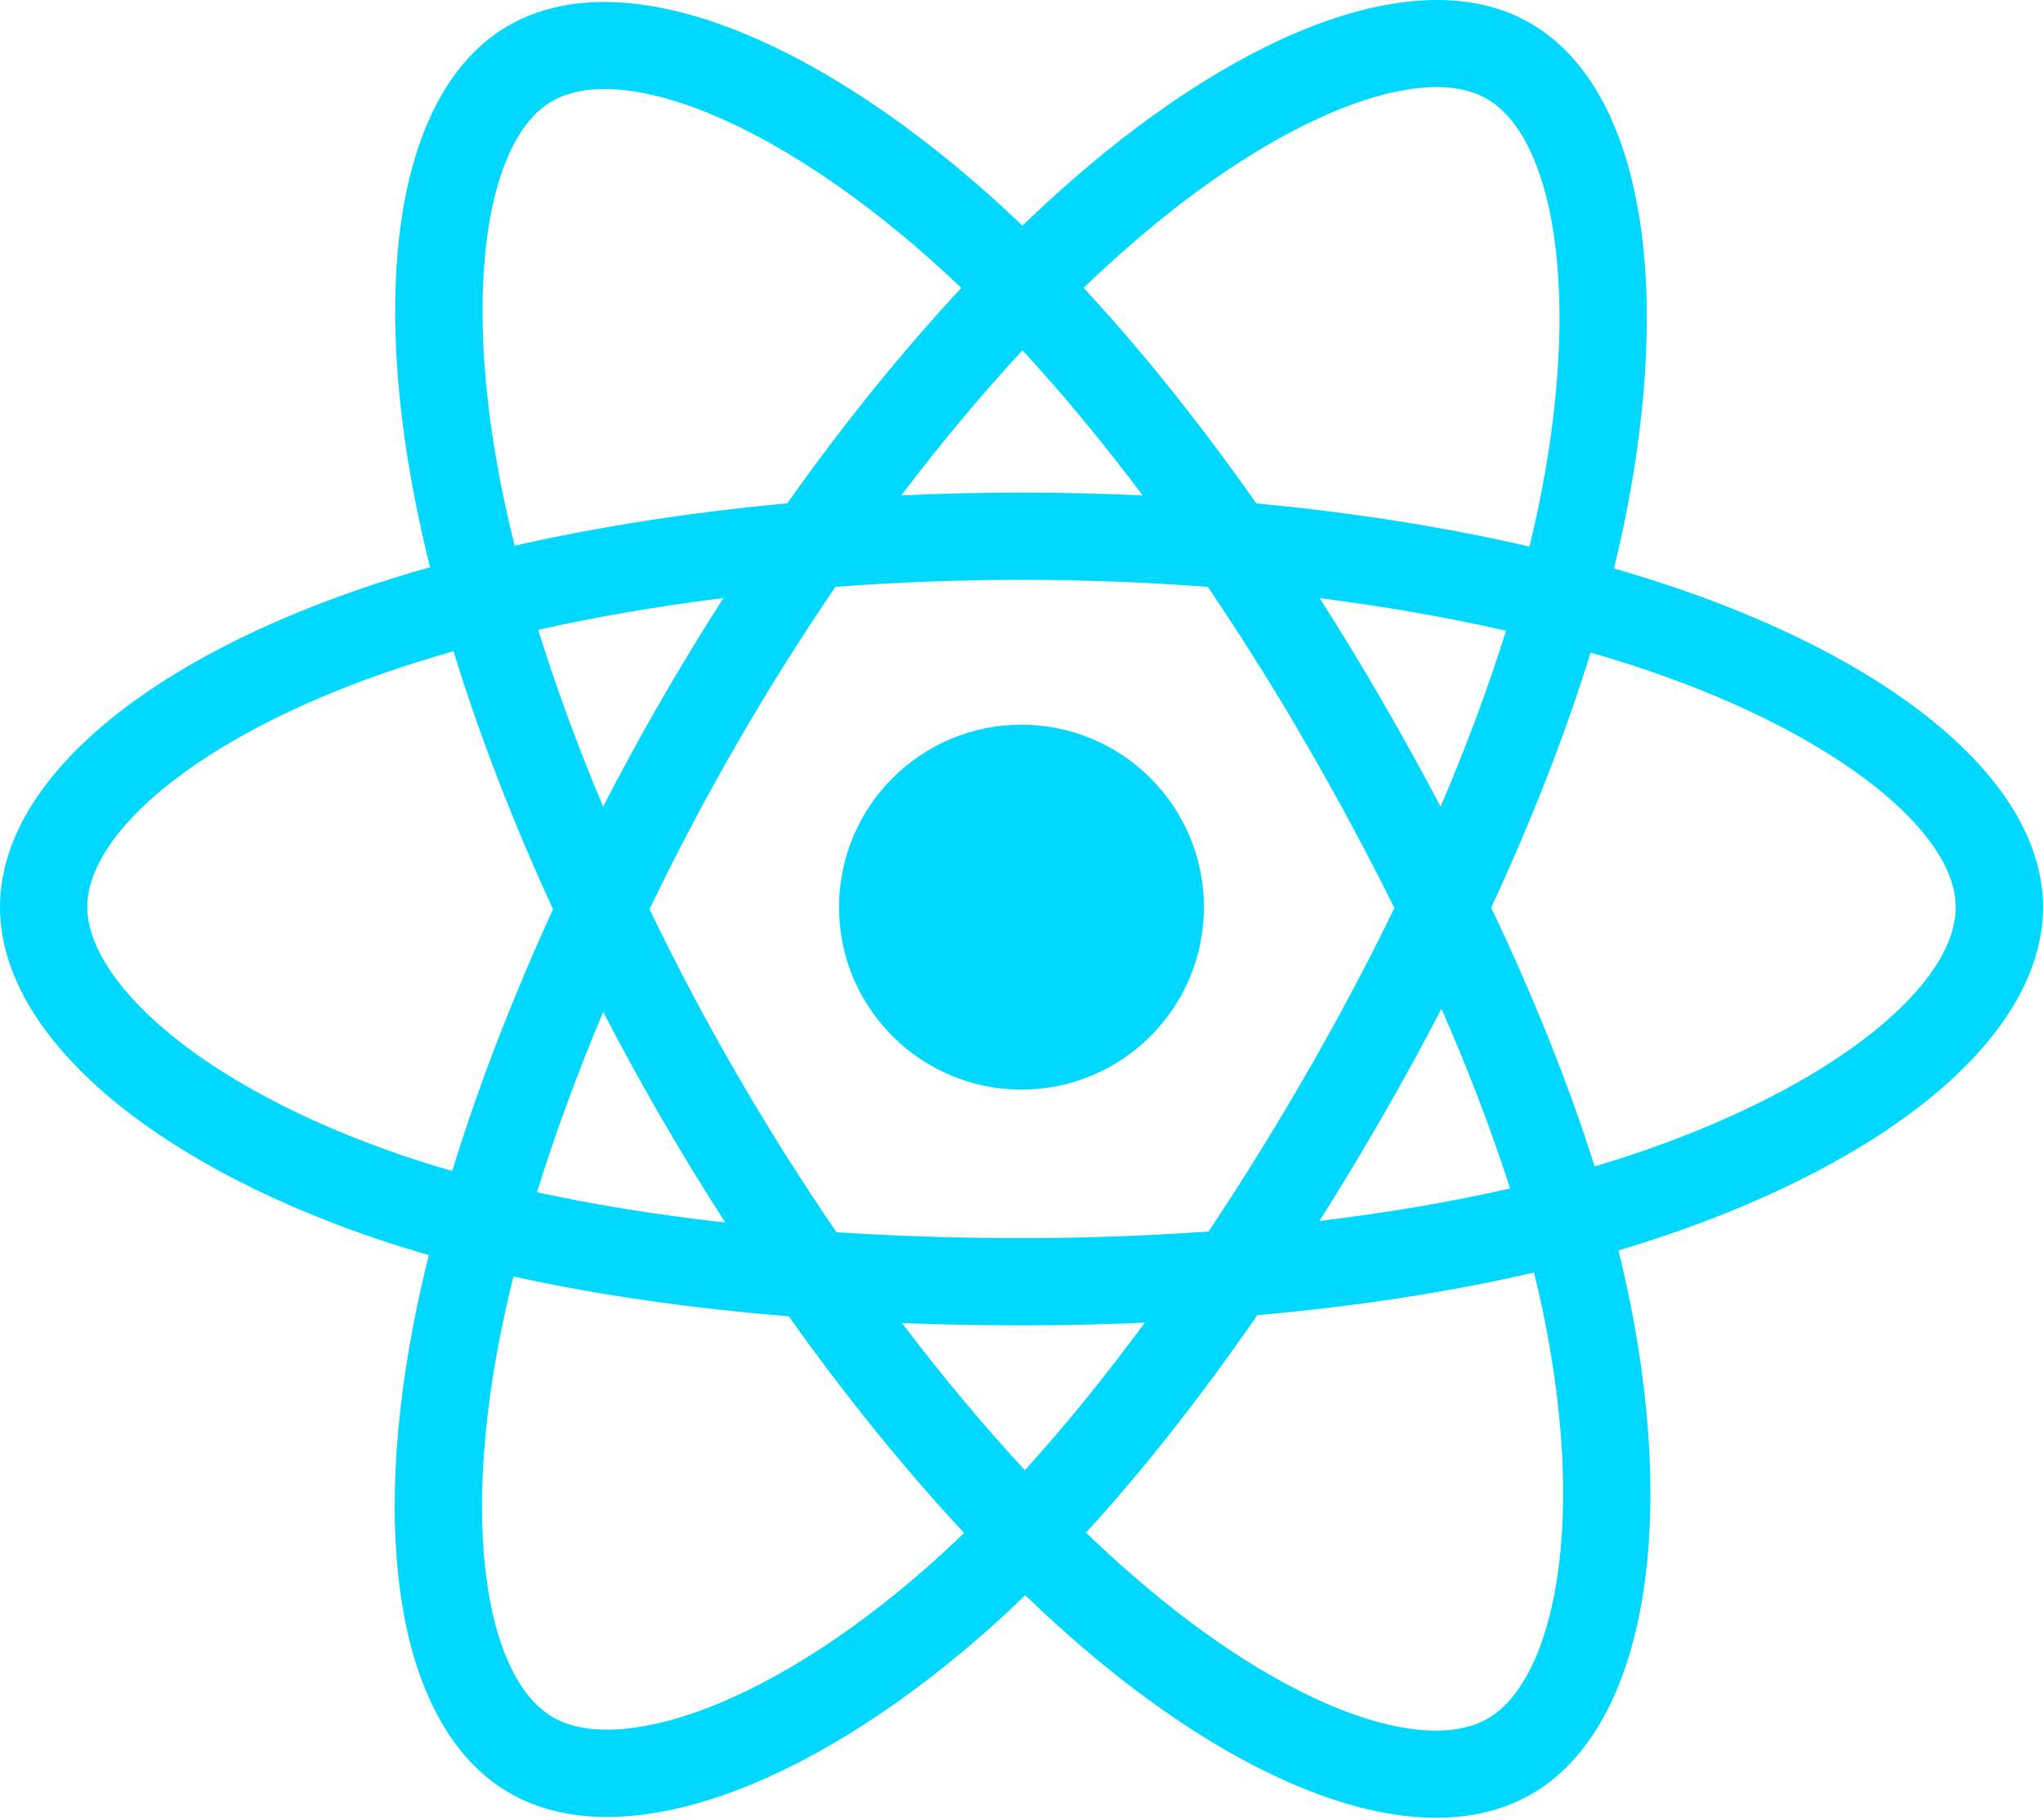
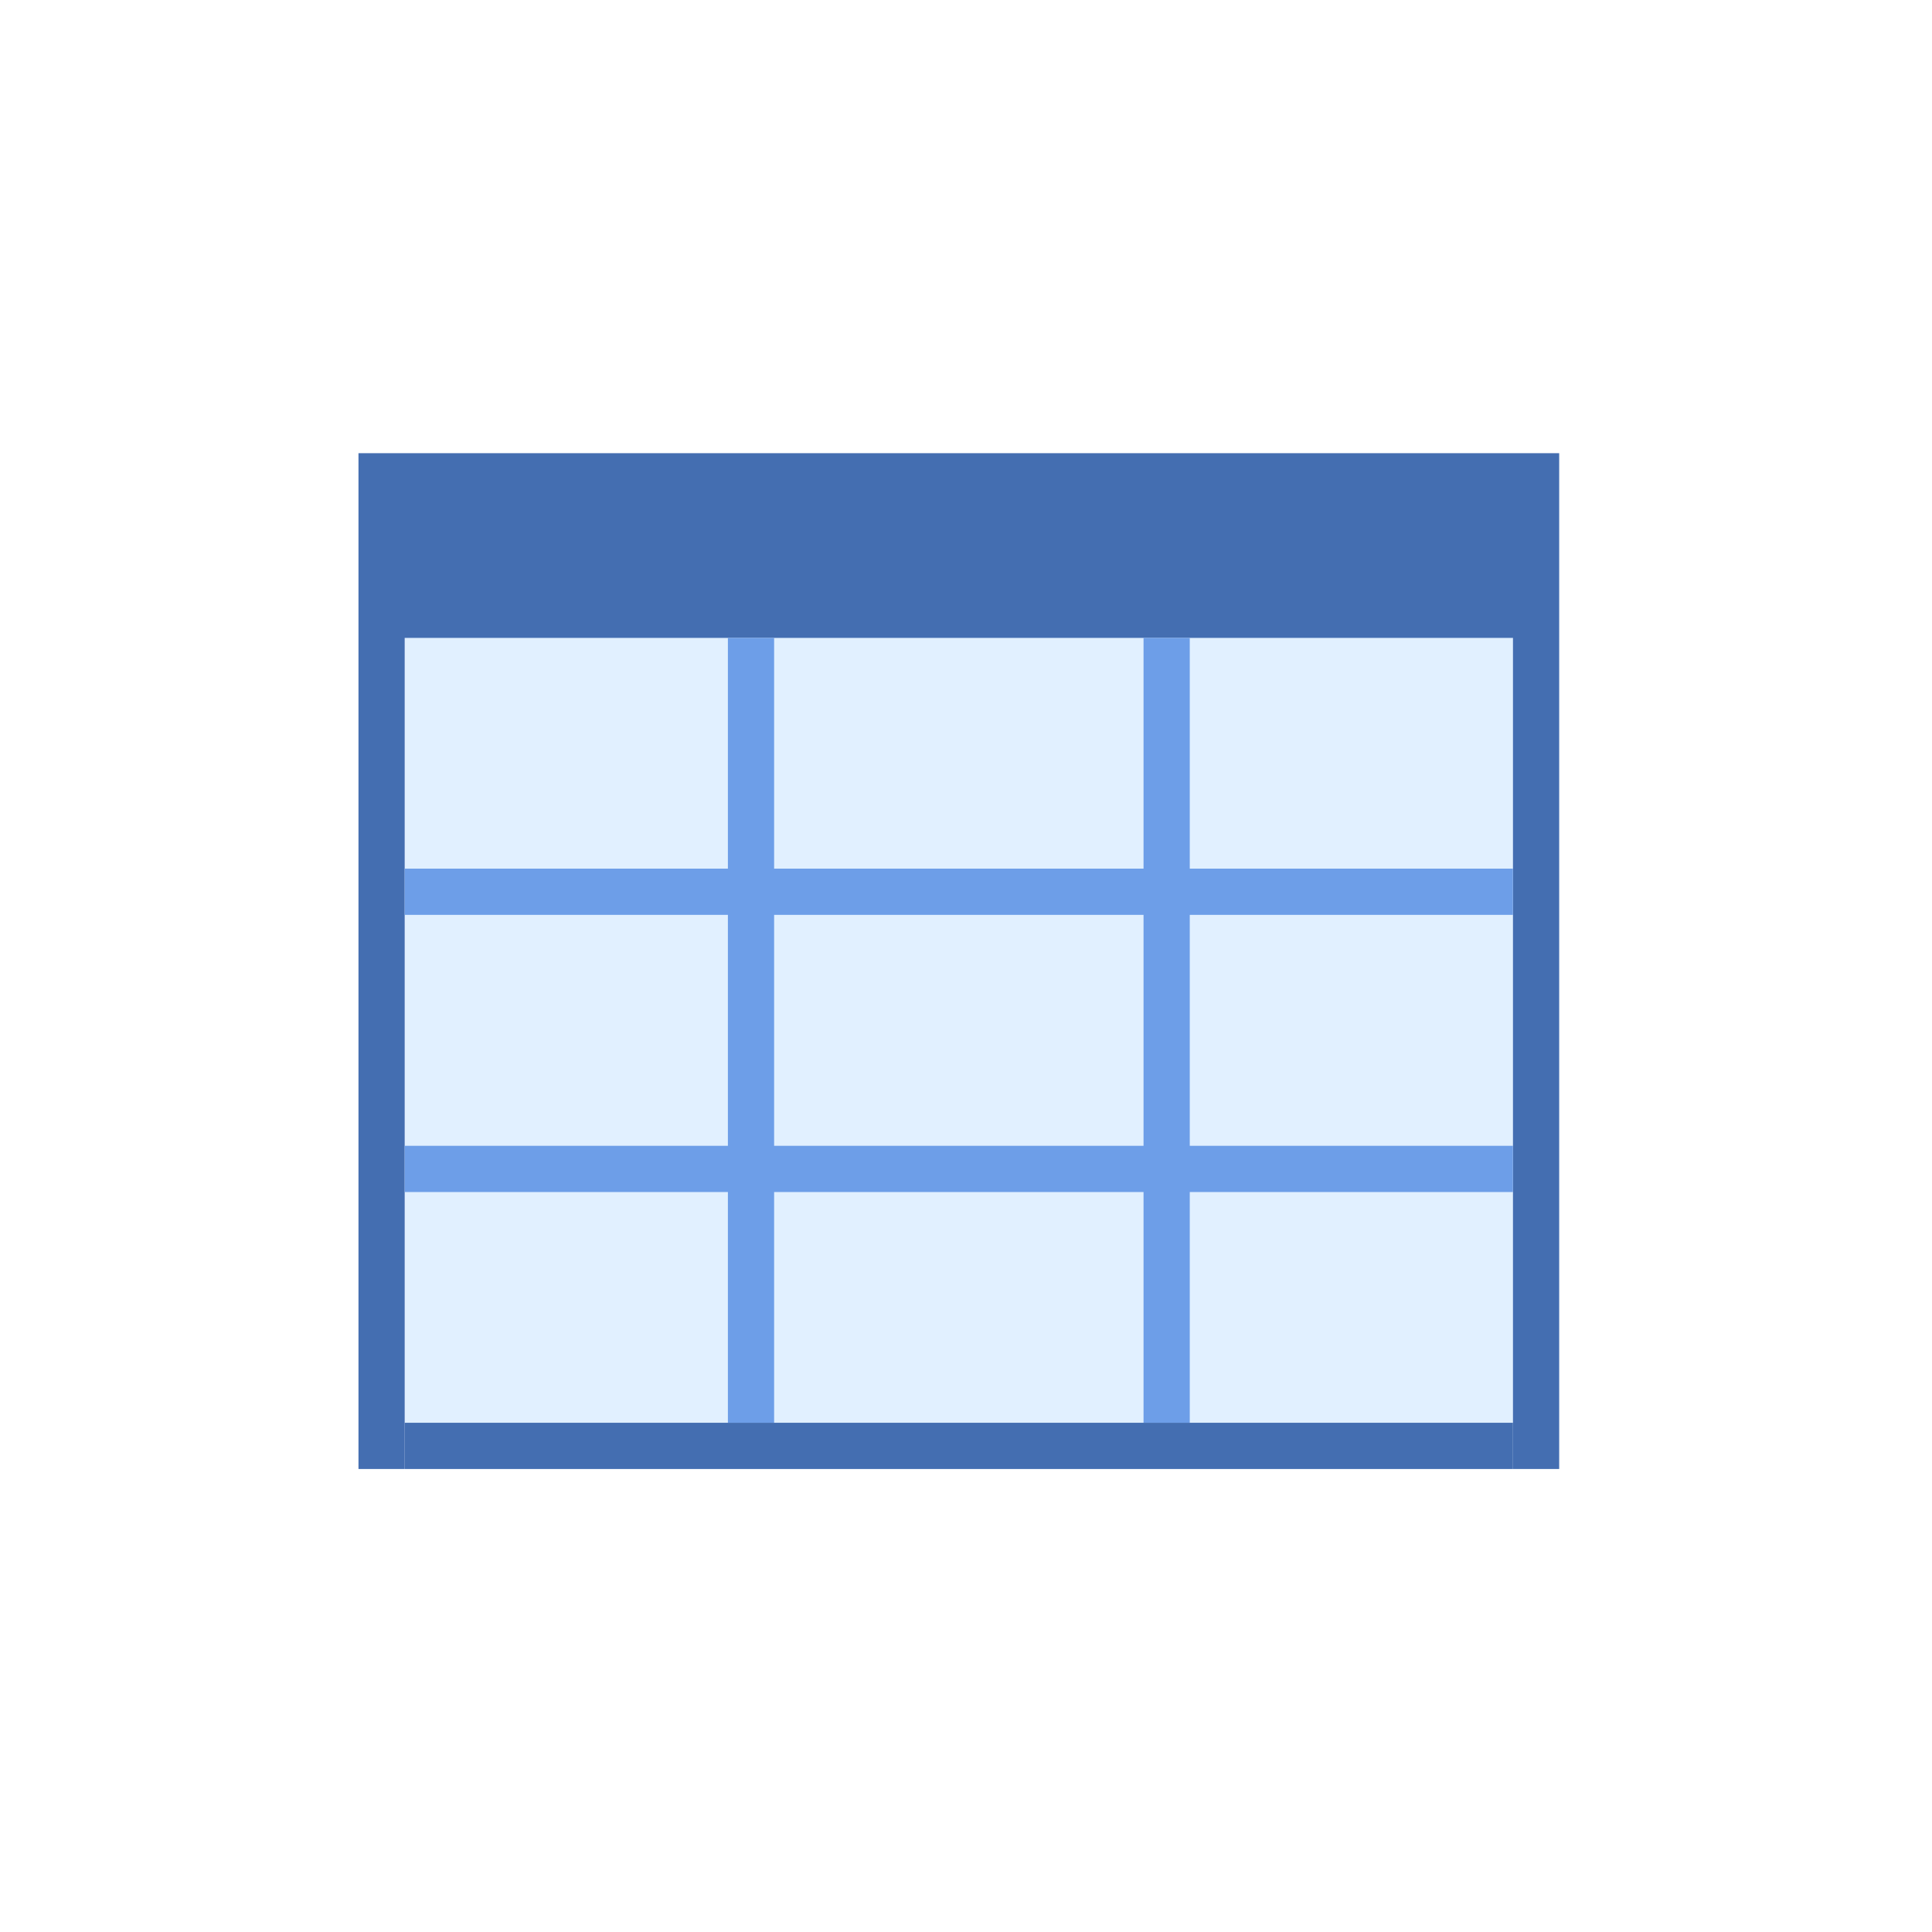
- <svg xmlns="http://www.w3.org/2000/svg" aria-hidden="true" role="img" class="iconify iconify--logos" width="35.93" height="32" preserveAspectRatio="xMidYMid meet" viewBox="0 0 256 228">
-   <path fill="#00D8FF" d="M210.483 73.824a171.49 171.49 0 0 0-8.24-2.597c.465-1.9.893-3.777 1.273-5.621c6.238-30.281 2.16-54.676-11.769-62.708c-13.355-7.7-35.196.329-57.254 19.526a171.23 171.23 0 0 0-6.375 5.848a155.866 155.866 0 0 0-4.241-3.917C100.759 3.829 77.587-4.822 63.673 3.233C50.33 10.957 46.379 33.89 51.995 62.588a170.974 170.974 0 0 0 1.892 8.48c-3.28.932-6.445 1.924-9.474 2.98C17.309 83.498 0 98.307 0 113.668c0 15.865 18.582 31.778 46.812 41.427a145.52 145.52 0 0 0 6.921 2.165a167.467 167.467 0 0 0-2.01 9.138c-5.354 28.2-1.173 50.591 12.134 58.266c13.744 7.926 36.812-.22 59.273-19.855a145.567 145.567 0 0 0 5.342-4.923a168.064 168.064 0 0 0 6.92 6.314c21.758 18.722 43.246 26.282 56.54 18.586c13.731-7.949 18.194-32.003 12.4-61.268a145.016 145.016 0 0 0-1.535-6.842c1.62-.48 3.21-.974 4.76-1.488c29.348-9.723 48.443-25.443 48.443-41.52c0-15.417-17.868-30.326-45.517-39.844Zm-6.365 70.984c-1.4.463-2.836.91-4.3 1.345c-3.24-10.257-7.612-21.163-12.963-32.432c5.106-11 9.31-21.767 12.459-31.957c2.619.758 5.16 1.557 7.61 2.4c23.69 8.156 38.14 20.213 38.14 29.504c0 9.896-15.606 22.743-40.946 31.14Zm-10.514 20.834c2.562 12.94 2.927 24.64 1.23 33.787c-1.524 8.219-4.59 13.698-8.382 15.893c-8.067 4.67-25.32-1.4-43.927-17.412a156.726 156.726 0 0 1-6.437-5.87c7.214-7.889 14.423-17.06 21.459-27.246c12.376-1.098 24.068-2.894 34.671-5.345a134.17 134.17 0 0 1 1.386 6.193ZM87.276 214.515c-7.882 2.783-14.16 2.863-17.955.675c-8.075-4.657-11.432-22.636-6.853-46.752a156.923 156.923 0 0 1 1.869-8.499c10.486 2.32 22.093 3.988 34.498 4.994c7.084 9.967 14.501 19.128 21.976 27.15a134.668 134.668 0 0 1-4.877 4.492c-9.933 8.682-19.886 14.842-28.658 17.94ZM50.35 144.747c-12.483-4.267-22.792-9.812-29.858-15.863c-6.35-5.437-9.555-10.836-9.555-15.216c0-9.322 13.897-21.212 37.076-29.293c2.813-.98 5.757-1.905 8.812-2.773c3.204 10.42 7.406 21.315 12.477 32.332c-5.137 11.18-9.399 22.249-12.634 32.792a134.718 134.718 0 0 1-6.318-1.979Zm12.378-84.26c-4.811-24.587-1.616-43.134 6.425-47.789c8.564-4.958 27.502 2.111 47.463 19.835a144.318 144.318 0 0 1 3.841 3.545c-7.438 7.987-14.787 17.08-21.808 26.988c-12.04 1.116-23.565 2.908-34.161 5.309a160.342 160.342 0 0 1-1.76-7.887Zm110.427 27.268a347.8 347.8 0 0 0-7.785-12.803c8.168 1.033 15.994 2.404 23.343 4.08c-2.206 7.072-4.956 14.465-8.193 22.045a381.151 381.151 0 0 0-7.365-13.322Zm-45.032-43.861c5.044 5.465 10.096 11.566 15.065 18.186a322.04 322.04 0 0 0-30.257-.006c4.974-6.559 10.069-12.652 15.192-18.18ZM82.802 87.83a323.167 323.167 0 0 0-7.227 13.238c-3.184-7.553-5.909-14.98-8.134-22.152c7.304-1.634 15.093-2.97 23.209-3.984a321.524 321.524 0 0 0-7.848 12.897Zm8.081 65.352c-8.385-.936-16.291-2.203-23.593-3.793c2.26-7.3 5.045-14.885 8.298-22.6a321.187 321.187 0 0 0 7.257 13.246c2.594 4.48 5.28 8.868 8.038 13.147Zm37.542 31.03c-5.184-5.592-10.354-11.779-15.403-18.433c4.902.192 9.899.29 14.978.29c5.218 0 10.376-.117 15.453-.343c-4.985 6.774-10.018 12.97-15.028 18.486Zm52.198-57.817c3.422 7.8 6.306 15.345 8.596 22.52c-7.422 1.694-15.436 3.058-23.88 4.071a382.417 382.417 0 0 0 7.859-13.026a347.403 347.403 0 0 0 7.425-13.565Zm-16.898 8.101a358.557 358.557 0 0 1-12.281 19.815a329.4 329.4 0 0 1-23.444.823c-7.967 0-15.716-.248-23.178-.732a310.202 310.202 0 0 1-12.513-19.846h.001a307.41 307.41 0 0 1-10.923-20.627a310.278 310.278 0 0 1 10.89-20.637l-.001.001a307.318 307.318 0 0 1 12.413-19.761c7.613-.576 15.42-.876 23.31-.876H128c7.926 0 15.743.303 23.354.883a329.357 329.357 0 0 1 12.335 19.695a358.489 358.489 0 0 1 11.036 20.54a329.472 329.472 0 0 1-11 20.722Zm22.56-122.124c8.572 4.944 11.906 24.881 6.52 51.026c-.344 1.668-.73 3.367-1.15 5.09c-10.622-2.452-22.155-4.275-34.23-5.408c-7.034-10.017-14.323-19.124-21.64-27.008a160.789 160.789 0 0 1 5.888-5.4c18.9-16.447 36.564-22.941 44.612-18.3ZM128 90.808c12.625 0 22.86 10.235 22.86 22.86s-10.235 22.86-22.86 22.86s-22.86-10.235-22.86-22.86s10.235-22.86 22.86-22.86Z" />
+ <svg xmlns="http://www.w3.org/2000/svg" width="800px" height="800px" viewBox="0 0 1024 1024" class="icon" version="1.1">
+   <path d="M214.5 264.6h587.4v513.9H214.5z" fill="#E1F0FF" />
+   <path d="M214.5 240.2h587.4v97.9H214.5zM801.9 240.2h24.5v538.4h-24.5zM190 240.2h24.5v538.4H190z" fill="#446EB1" />
+   <path d="M214.5 460.4h587.4v24.5H214.5zM214.5 607.3h587.4v24.5H214.5z" fill="#6D9EE8" />
+   <path d="M385.8 338.1h24.5v416h-24.5zM606.1 338.1h24.5v416h-24.5z" fill="#6D9EE8" />
+   <path d="M214.5 754.1h587.4v24.5H214.5z" fill="#446EB1" />
</svg>
